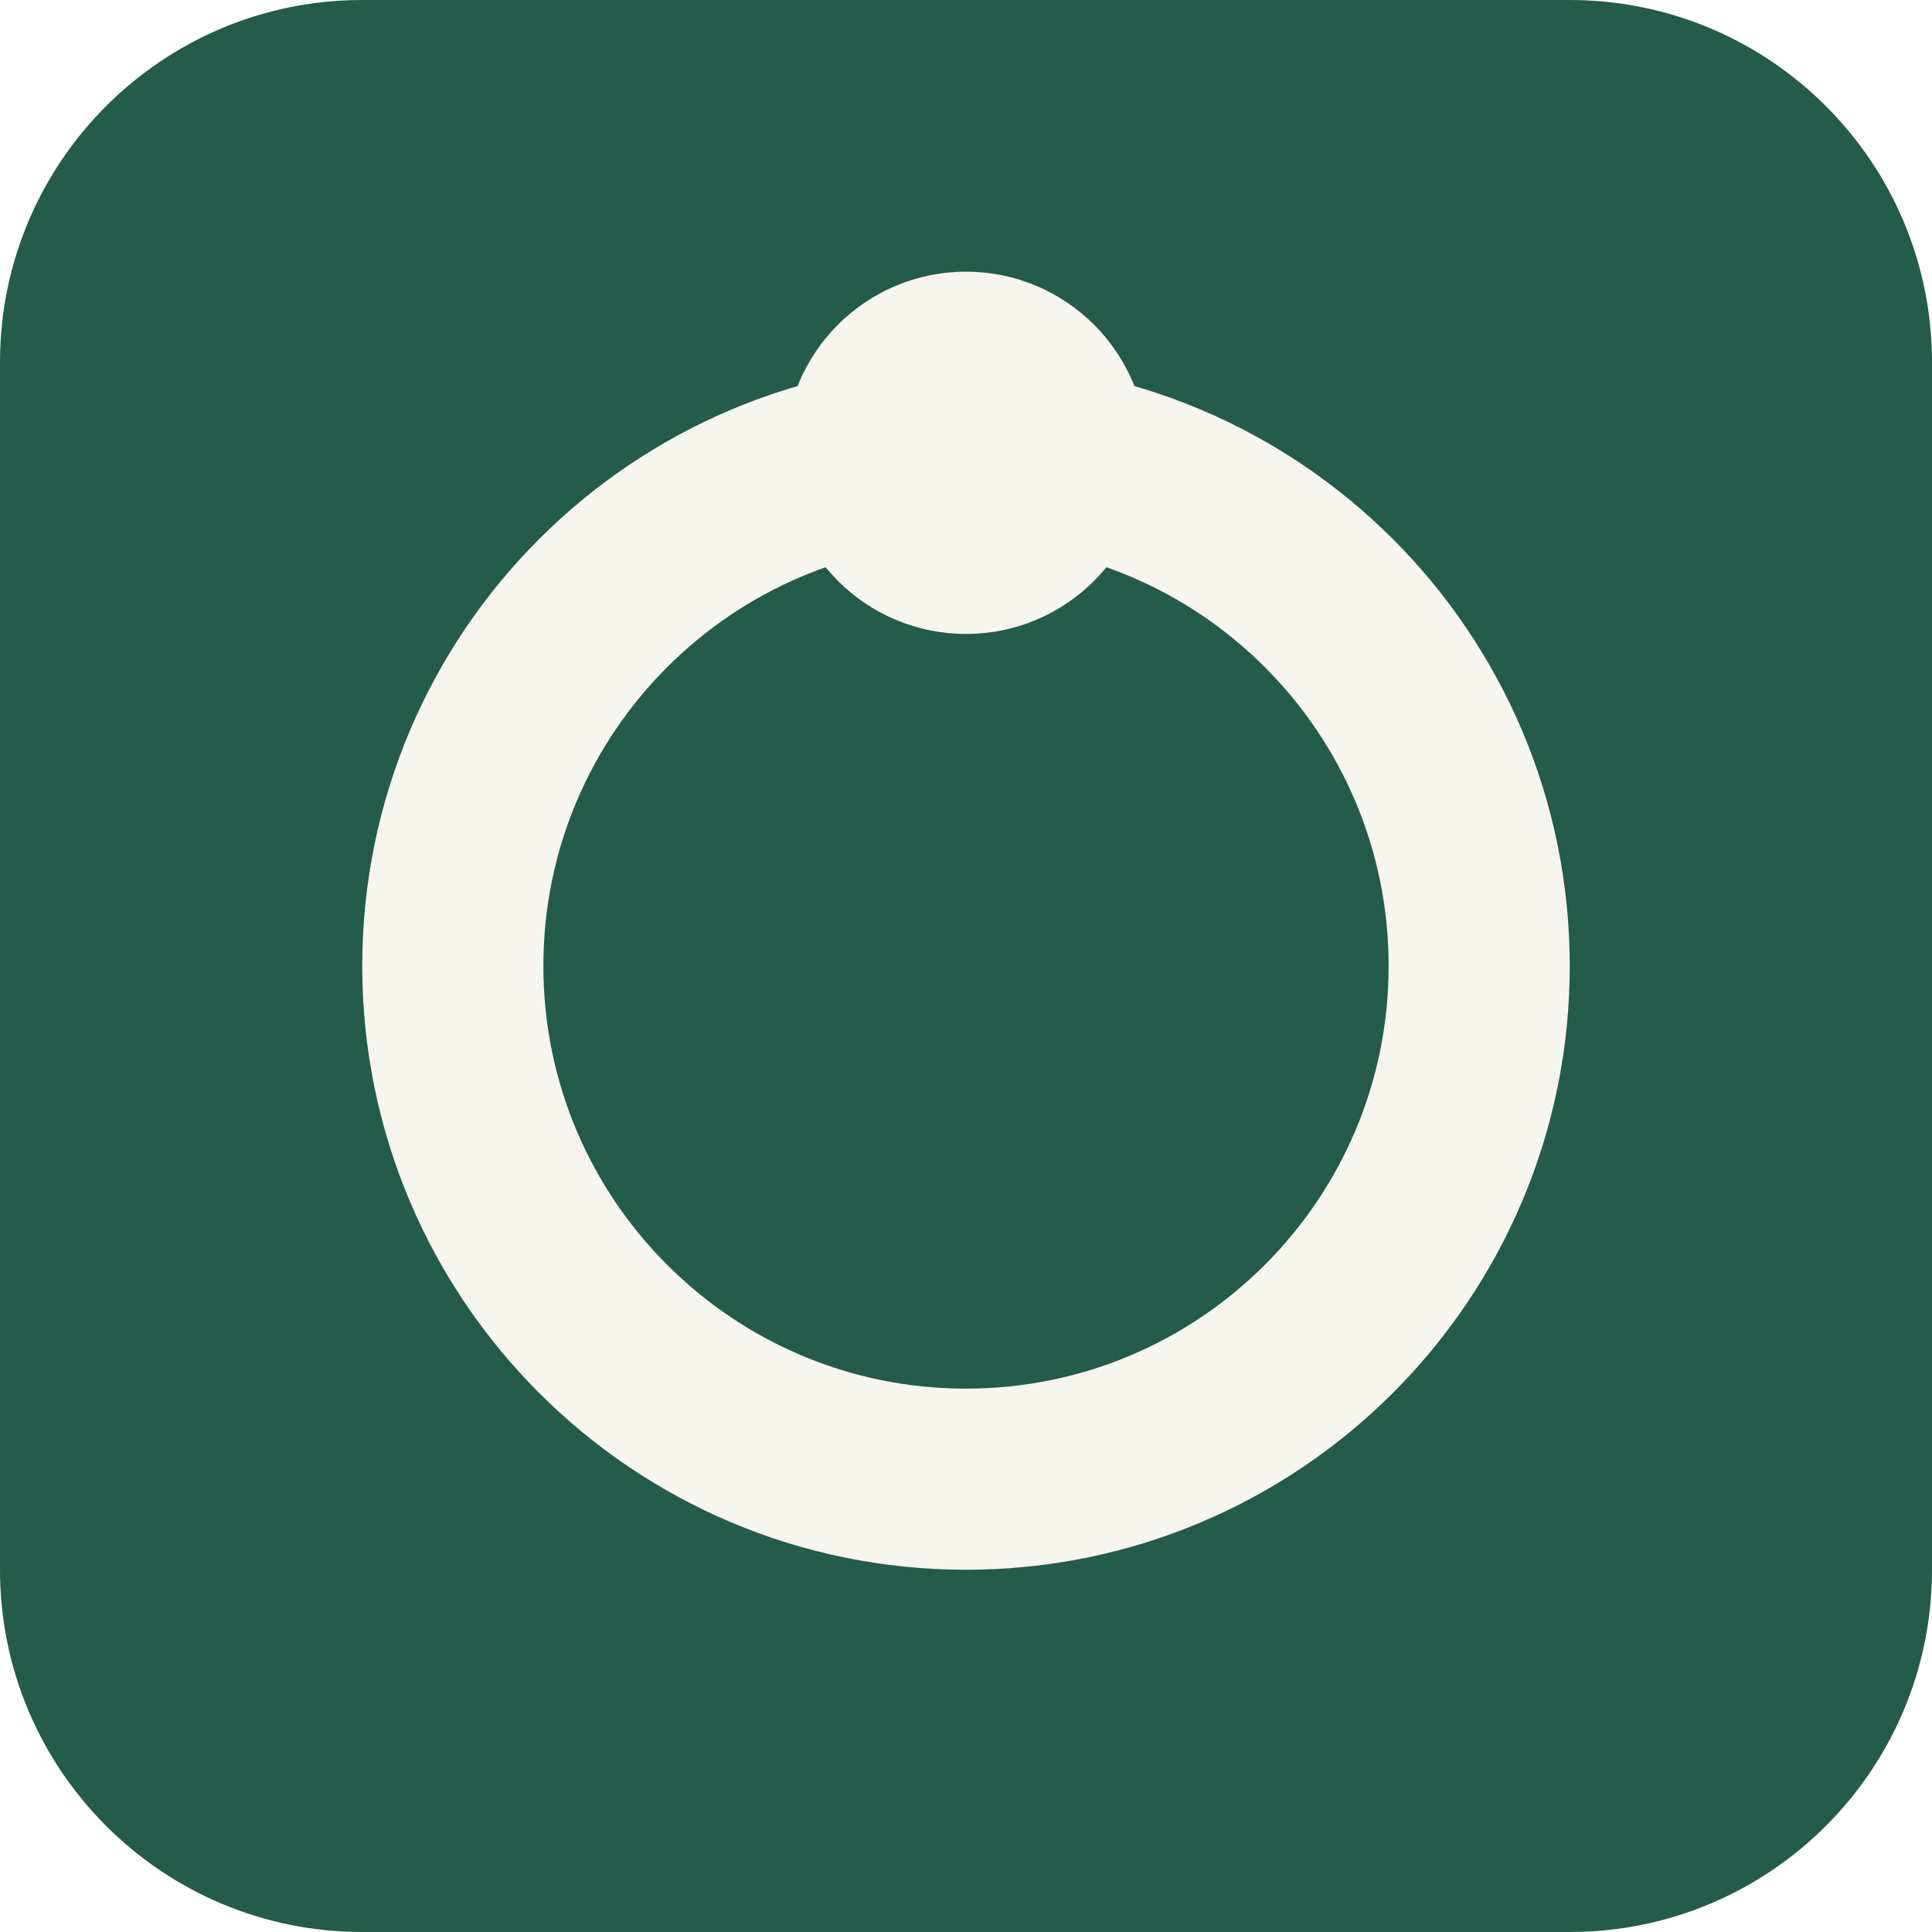
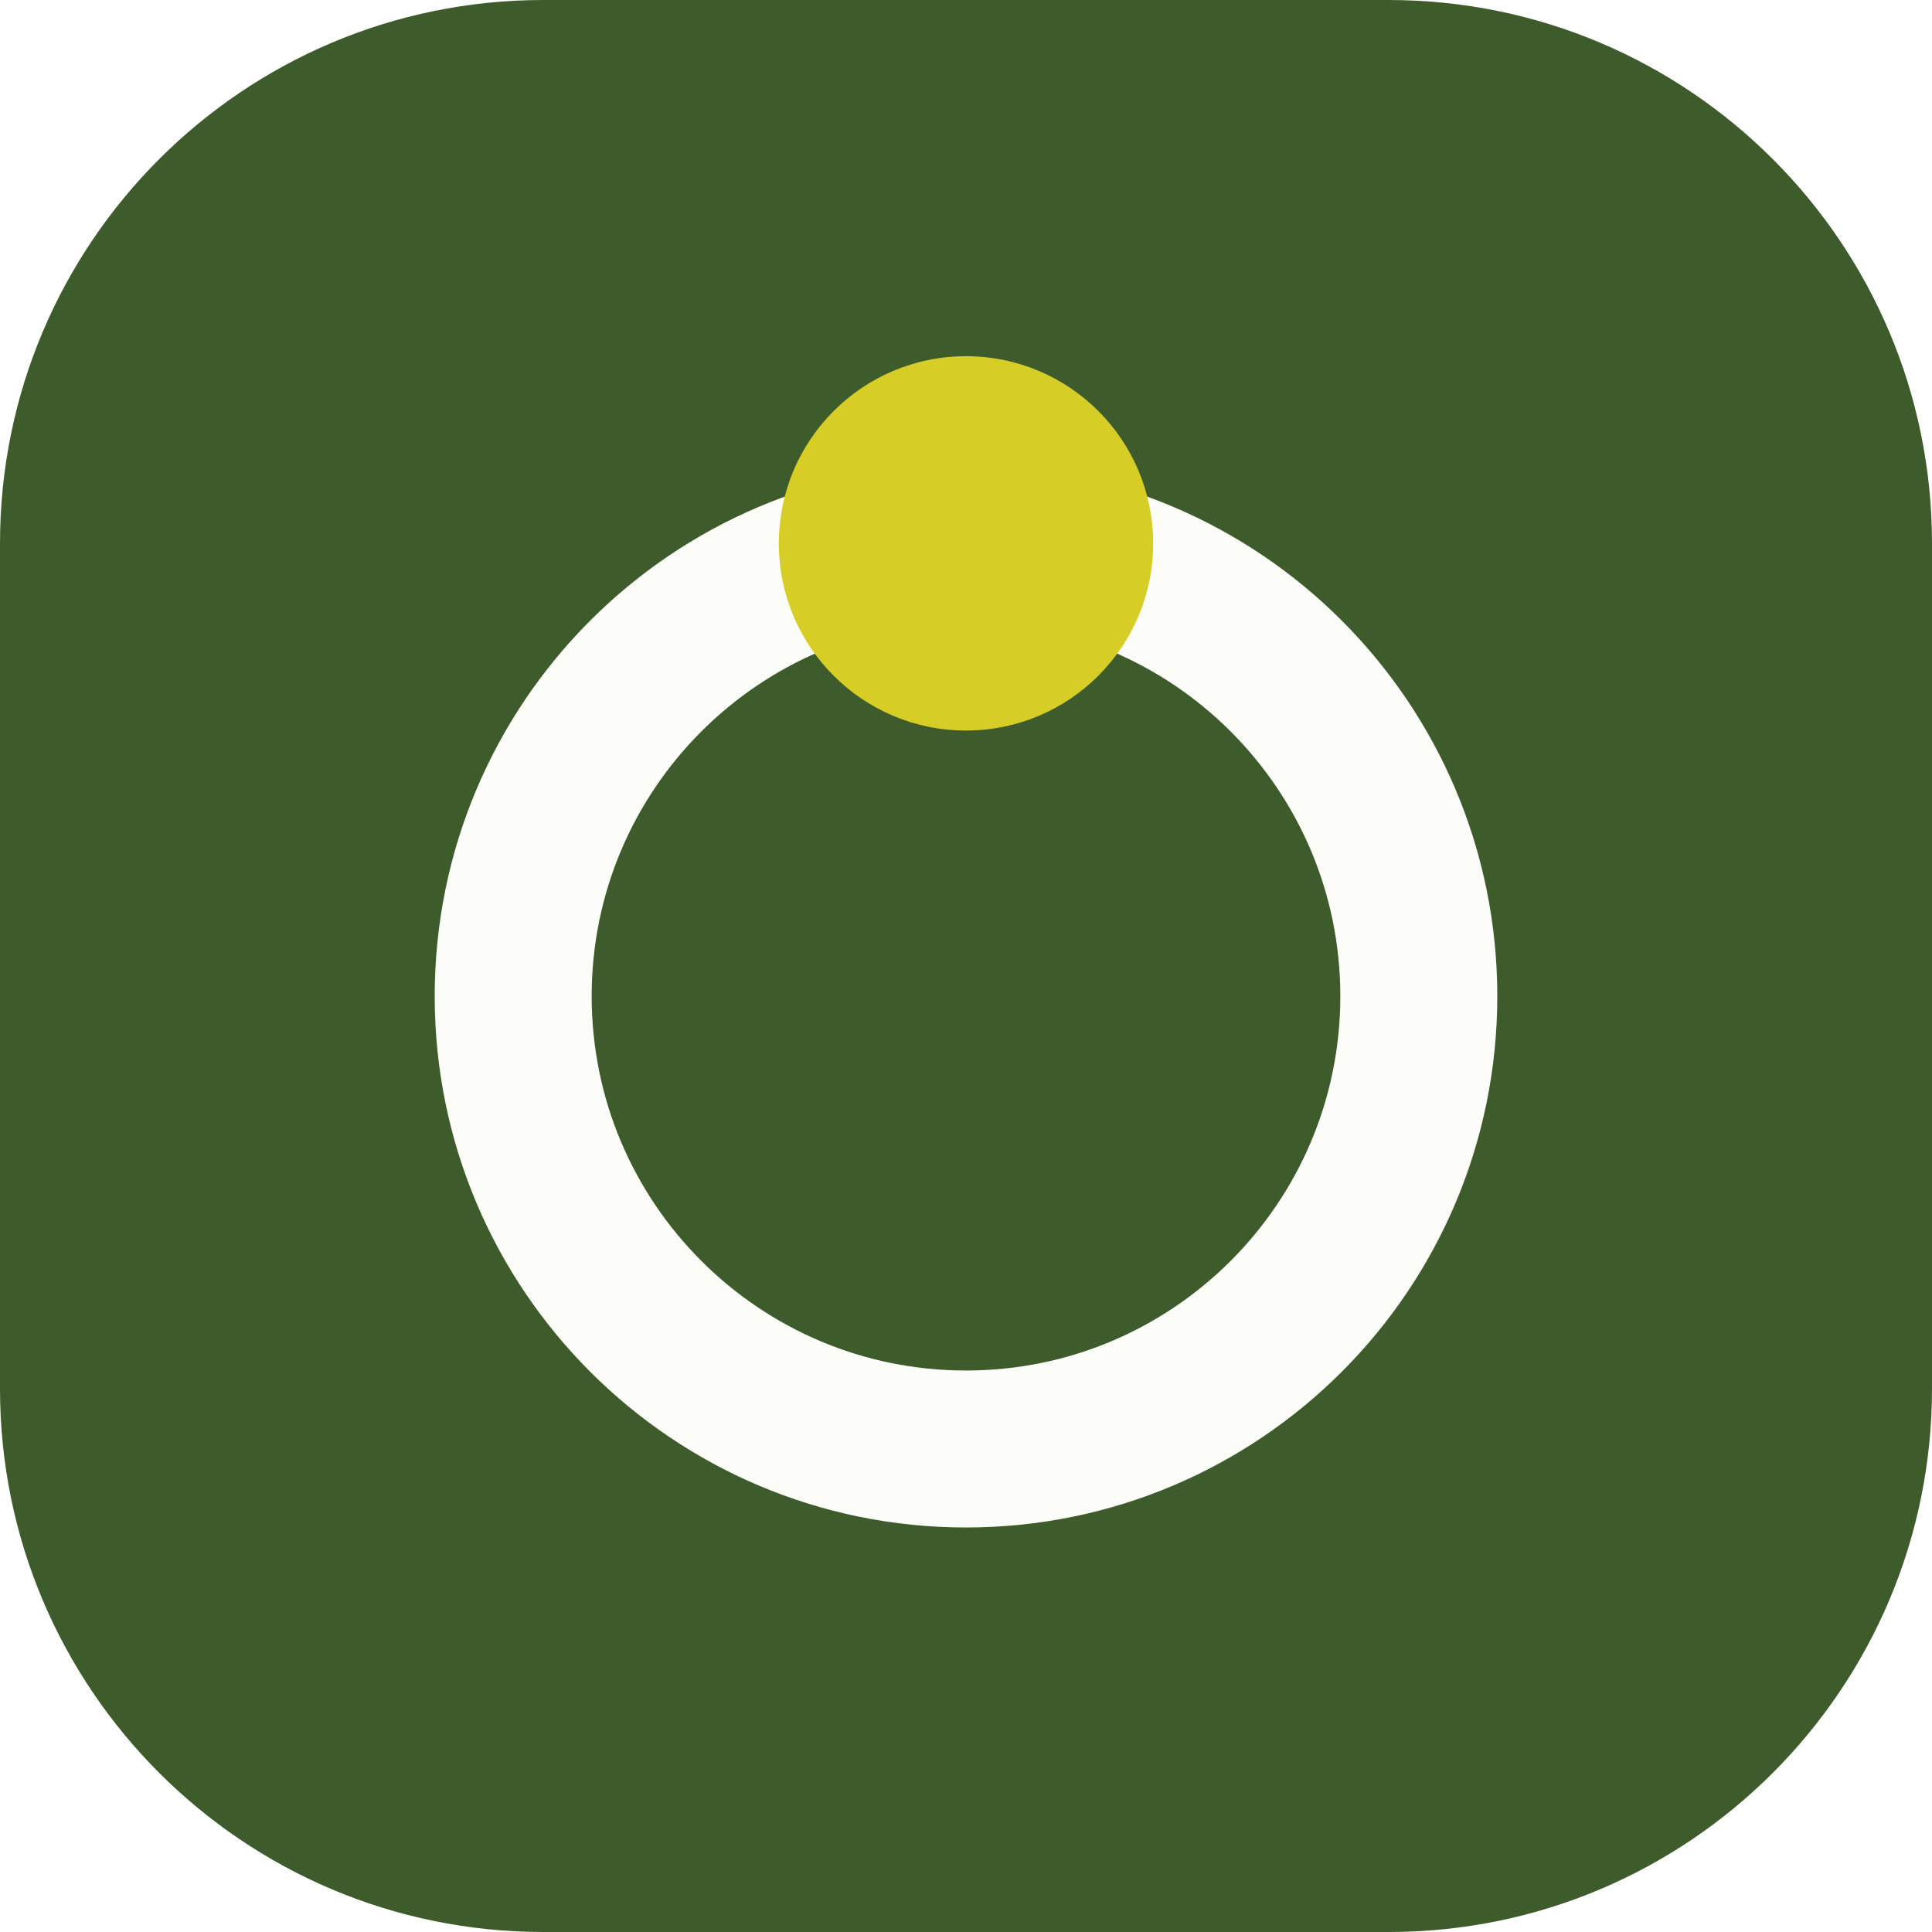
<svg xmlns="http://www.w3.org/2000/svg" viewBox="0 0 32 32">
-   <rect width="32" height="32" rx="6" fill="#245B4A" />
-   <circle cx="16" cy="16" r="8.5" fill="none" stroke="#F7F5F0" stroke-width="3" />
-   <circle cx="16" cy="7.5" r="3" fill="#F7F5F0" />
+   <rect width="32" height="32" rx="9" fill="#3E5C2B" />
+   <circle cx="16" cy="16.5" r="7.5" fill="none" stroke="#FCFCF9" stroke-width="2.6" />
+   <circle cx="16" cy="9" r="3.1" fill="#D6CD27" />
</svg>
